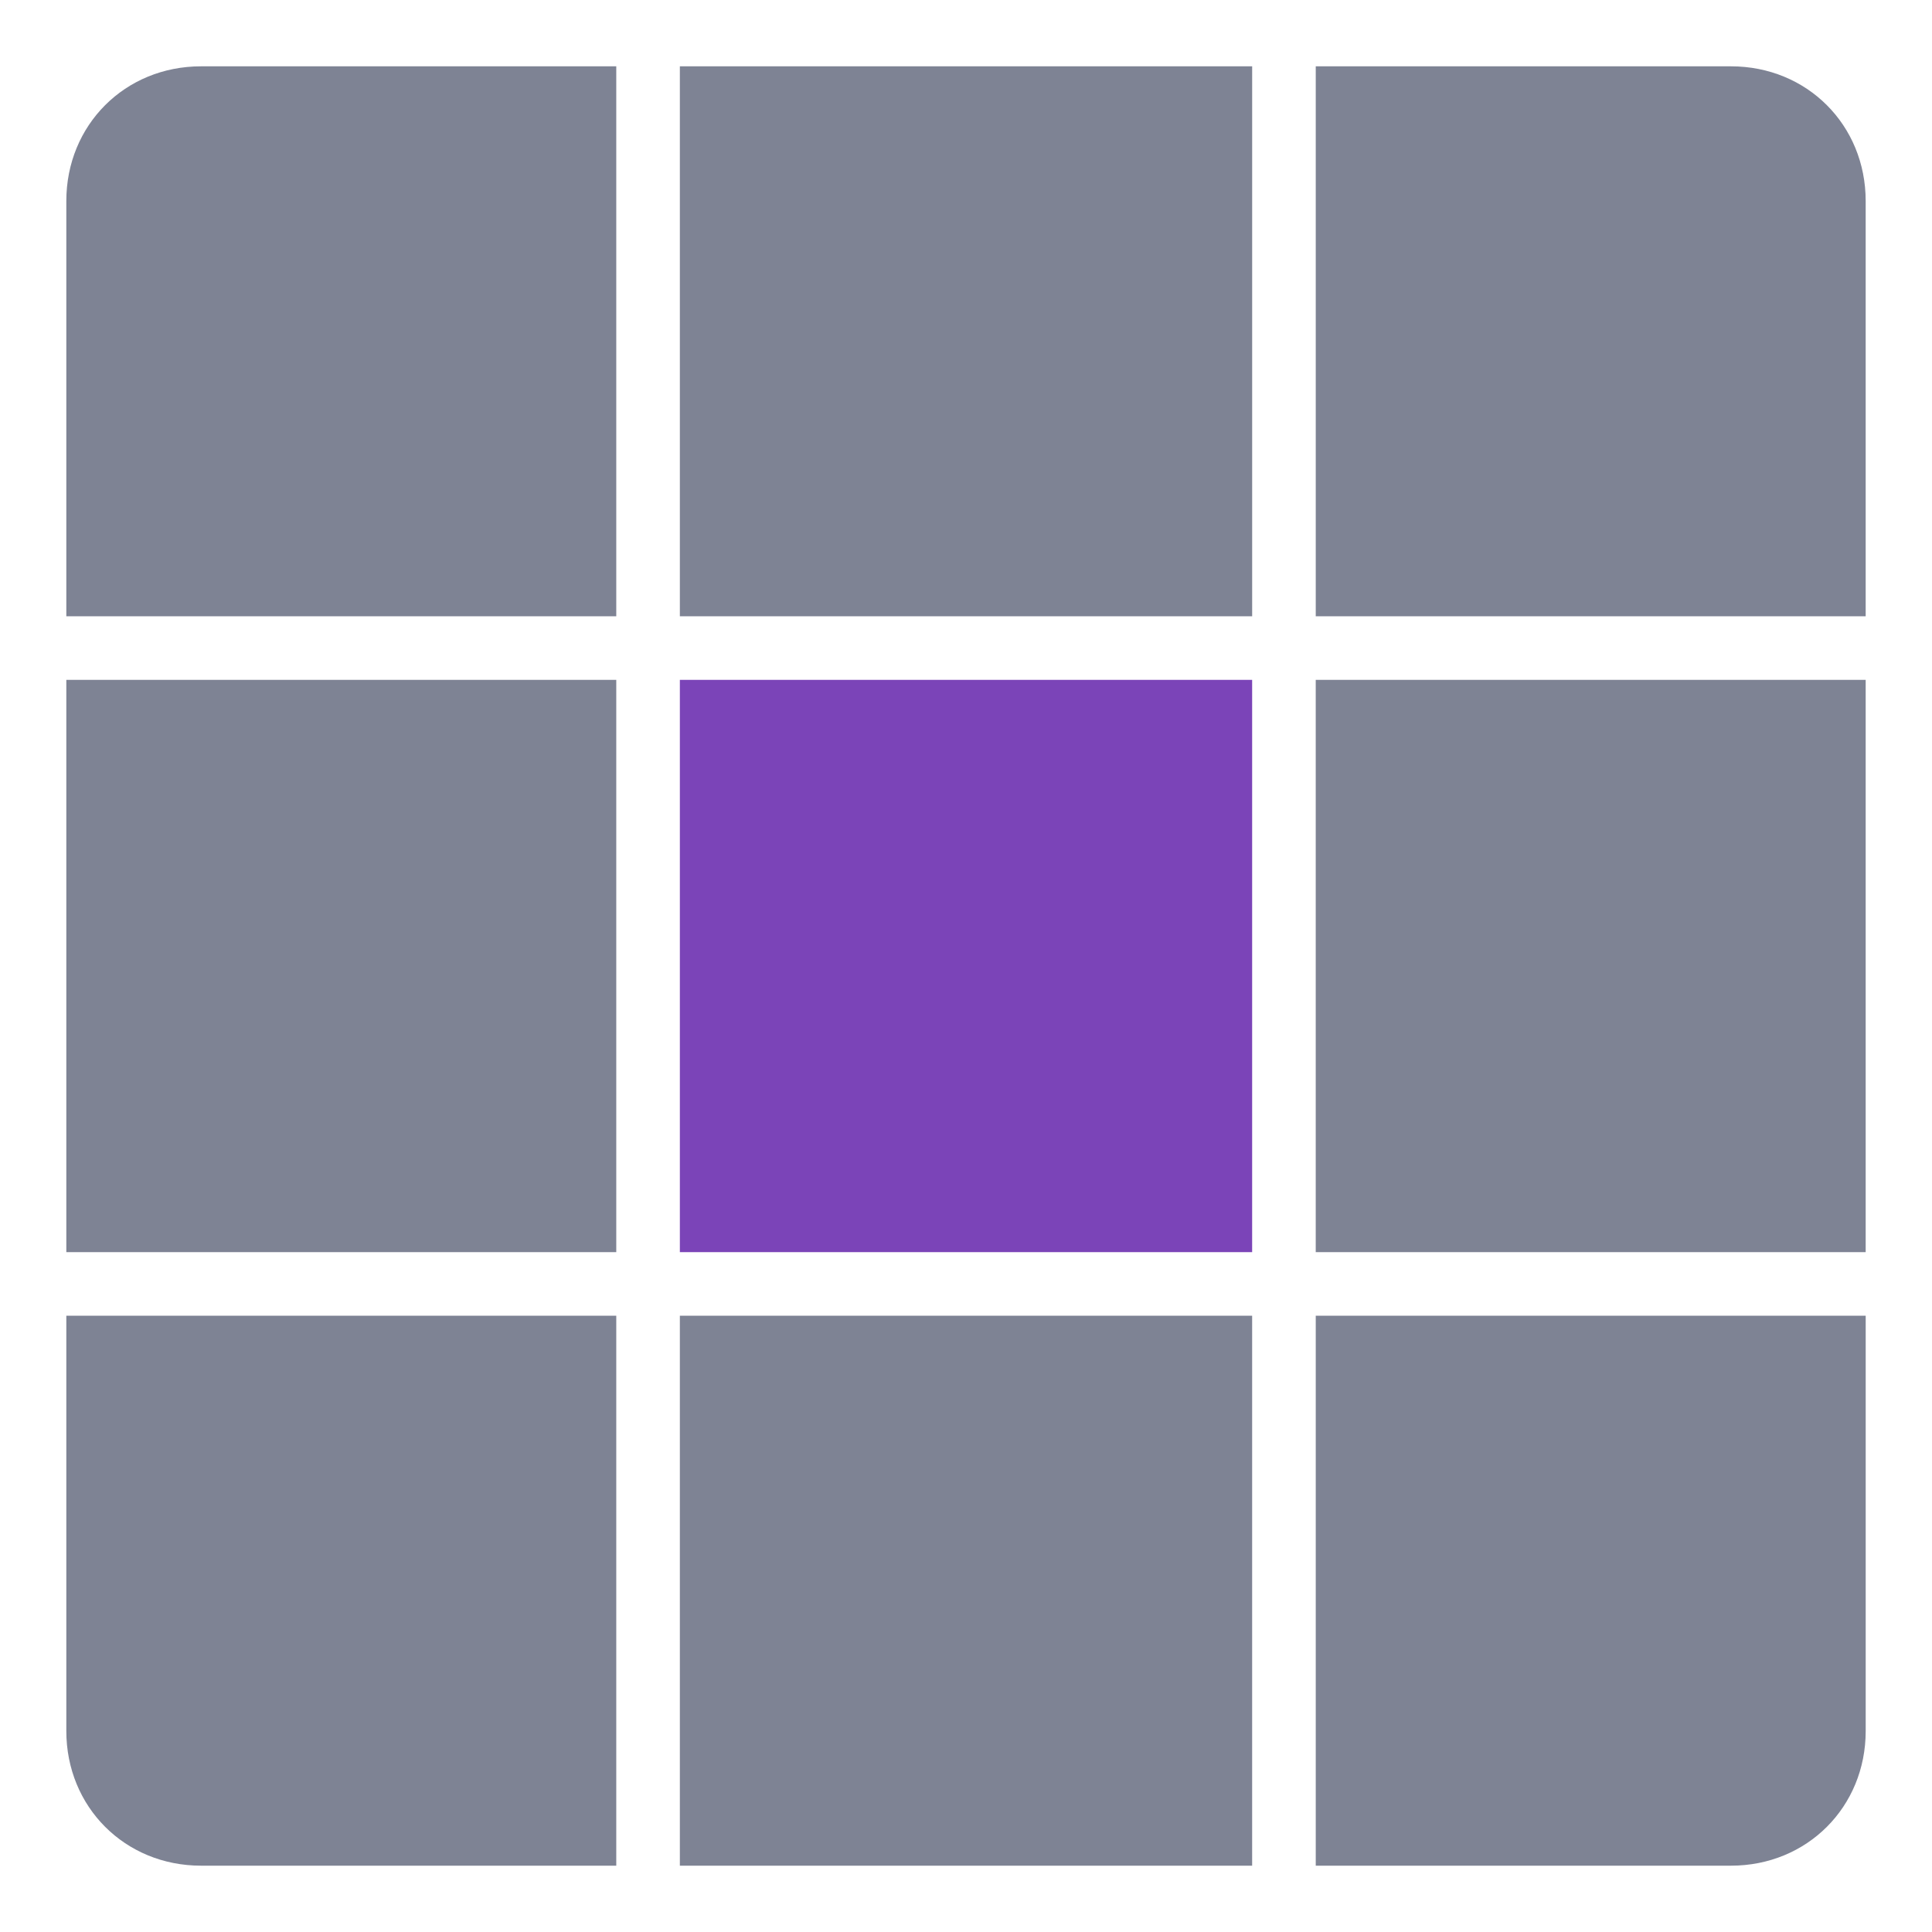
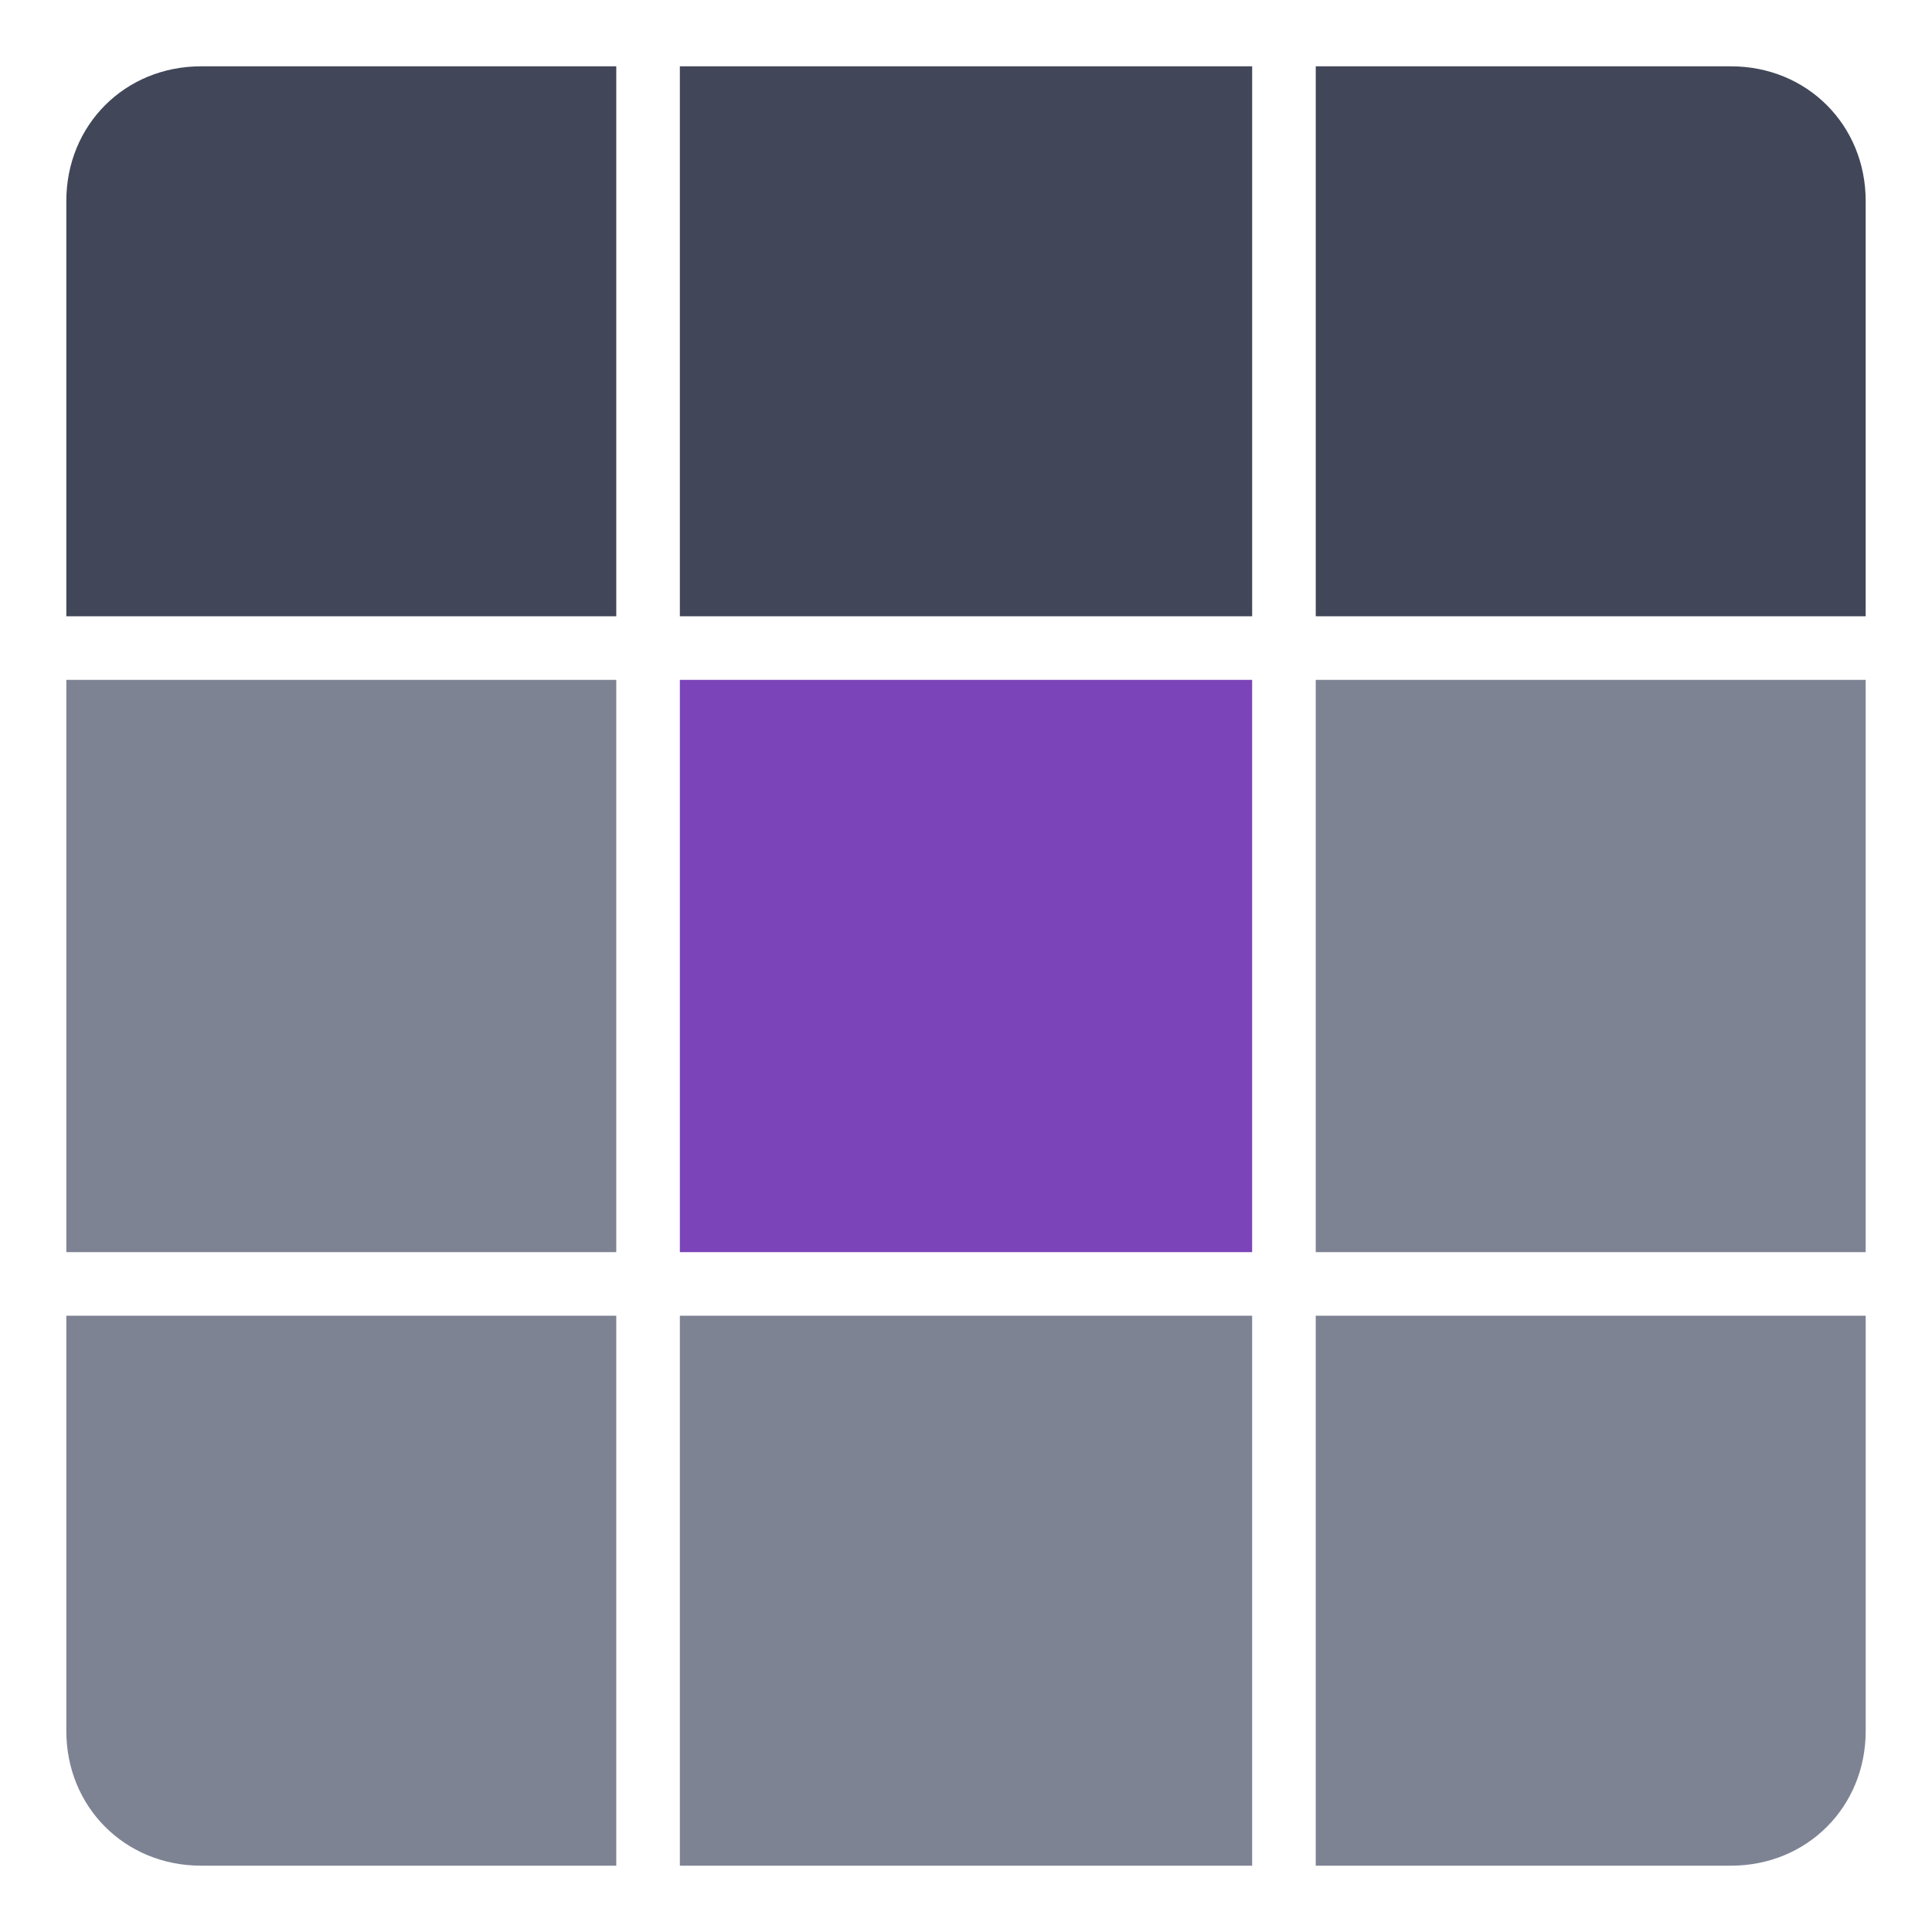
<svg xmlns="http://www.w3.org/2000/svg" width="512" height="512" viewBox="0 0 135.467 135.467" version="1.1" id="svg1">
  <defs id="defs1" />
  <g id="layer1">
    <g id="g64" transform="matrix(1.154235,0,0,1.154235,-10.44683,-10.44683)">
-       <path id="rect1-8" style="fill:#7e8394;stroke-width:15.702;stroke-linecap:round;stroke-linejoin:round" d="m 21.26,13.08 c -4.616,0 -8.18,3.563 -8.18,8.18 v 25.228 h 33.408 v -33.408 z m 29.091,0 v 33.408 h 34.766 v -33.408 z m 38.629,0 v 33.408 H 122.387 V 21.26 c 0,-4.616 -3.563,-8.18 -8.18,-8.18 z M 13.08,50.35 v 34.766 h 33.408 V 50.35 Z m 75.899,0 V 85.116 H 122.387 V 50.35 Z m -75.899,38.629 v 25.228 c 0,4.616 3.563,8.18 8.18,8.18 H 46.488 V 88.979 Z m 37.271,0 V 122.387 H 85.116 V 88.979 Z m 38.629,0 v 33.408 h 25.228 c 4.616,0 8.18,-3.563 8.18,-8.18 V 88.979 Z" />
+       <path id="rect1-8-8" style="fill:#414758;fill-opacity:1;stroke-width:15.702;stroke-linecap:round;stroke-linejoin:round" d="m 21.26,13.08 c -4.616,0 -8.18,3.563 -8.18,8.18 v 25.228 h 33.408 v -33.408 z m 29.091,0 v 33.408 h 34.766 v -33.408 z m 38.629,0 v 33.408 H 122.387 V 21.26 c 0,-4.616 -3.563,-8.18 -8.18,-8.18 z" />
+       <path id="rect1-8" style="fill:#7e8394;stroke-width:15.702;stroke-linecap:round;stroke-linejoin:round" d="m 13.08,50.35 v 34.766 h 33.408 V 50.35 Z m 75.899,0 V 85.116 H 122.387 V 50.35 Z m -75.899,38.629 v 25.228 c 0,4.616 3.563,8.18 8.18,8.18 H 46.488 V 88.979 Z m 37.271,0 V 122.387 H 85.116 V 88.979 Z m 38.629,0 v 33.408 h 25.228 c 4.616,0 8.18,-3.563 8.18,-8.18 V 88.979 Z" />
      <path id="rect1-7" style="fill:#7b44b8;stroke-width:15.702;stroke-linecap:round;stroke-linejoin:round" d="M 50.351,50.351 H 85.116 V 85.116 H 50.351 Z" />
    </g>
  </g>
</svg>
